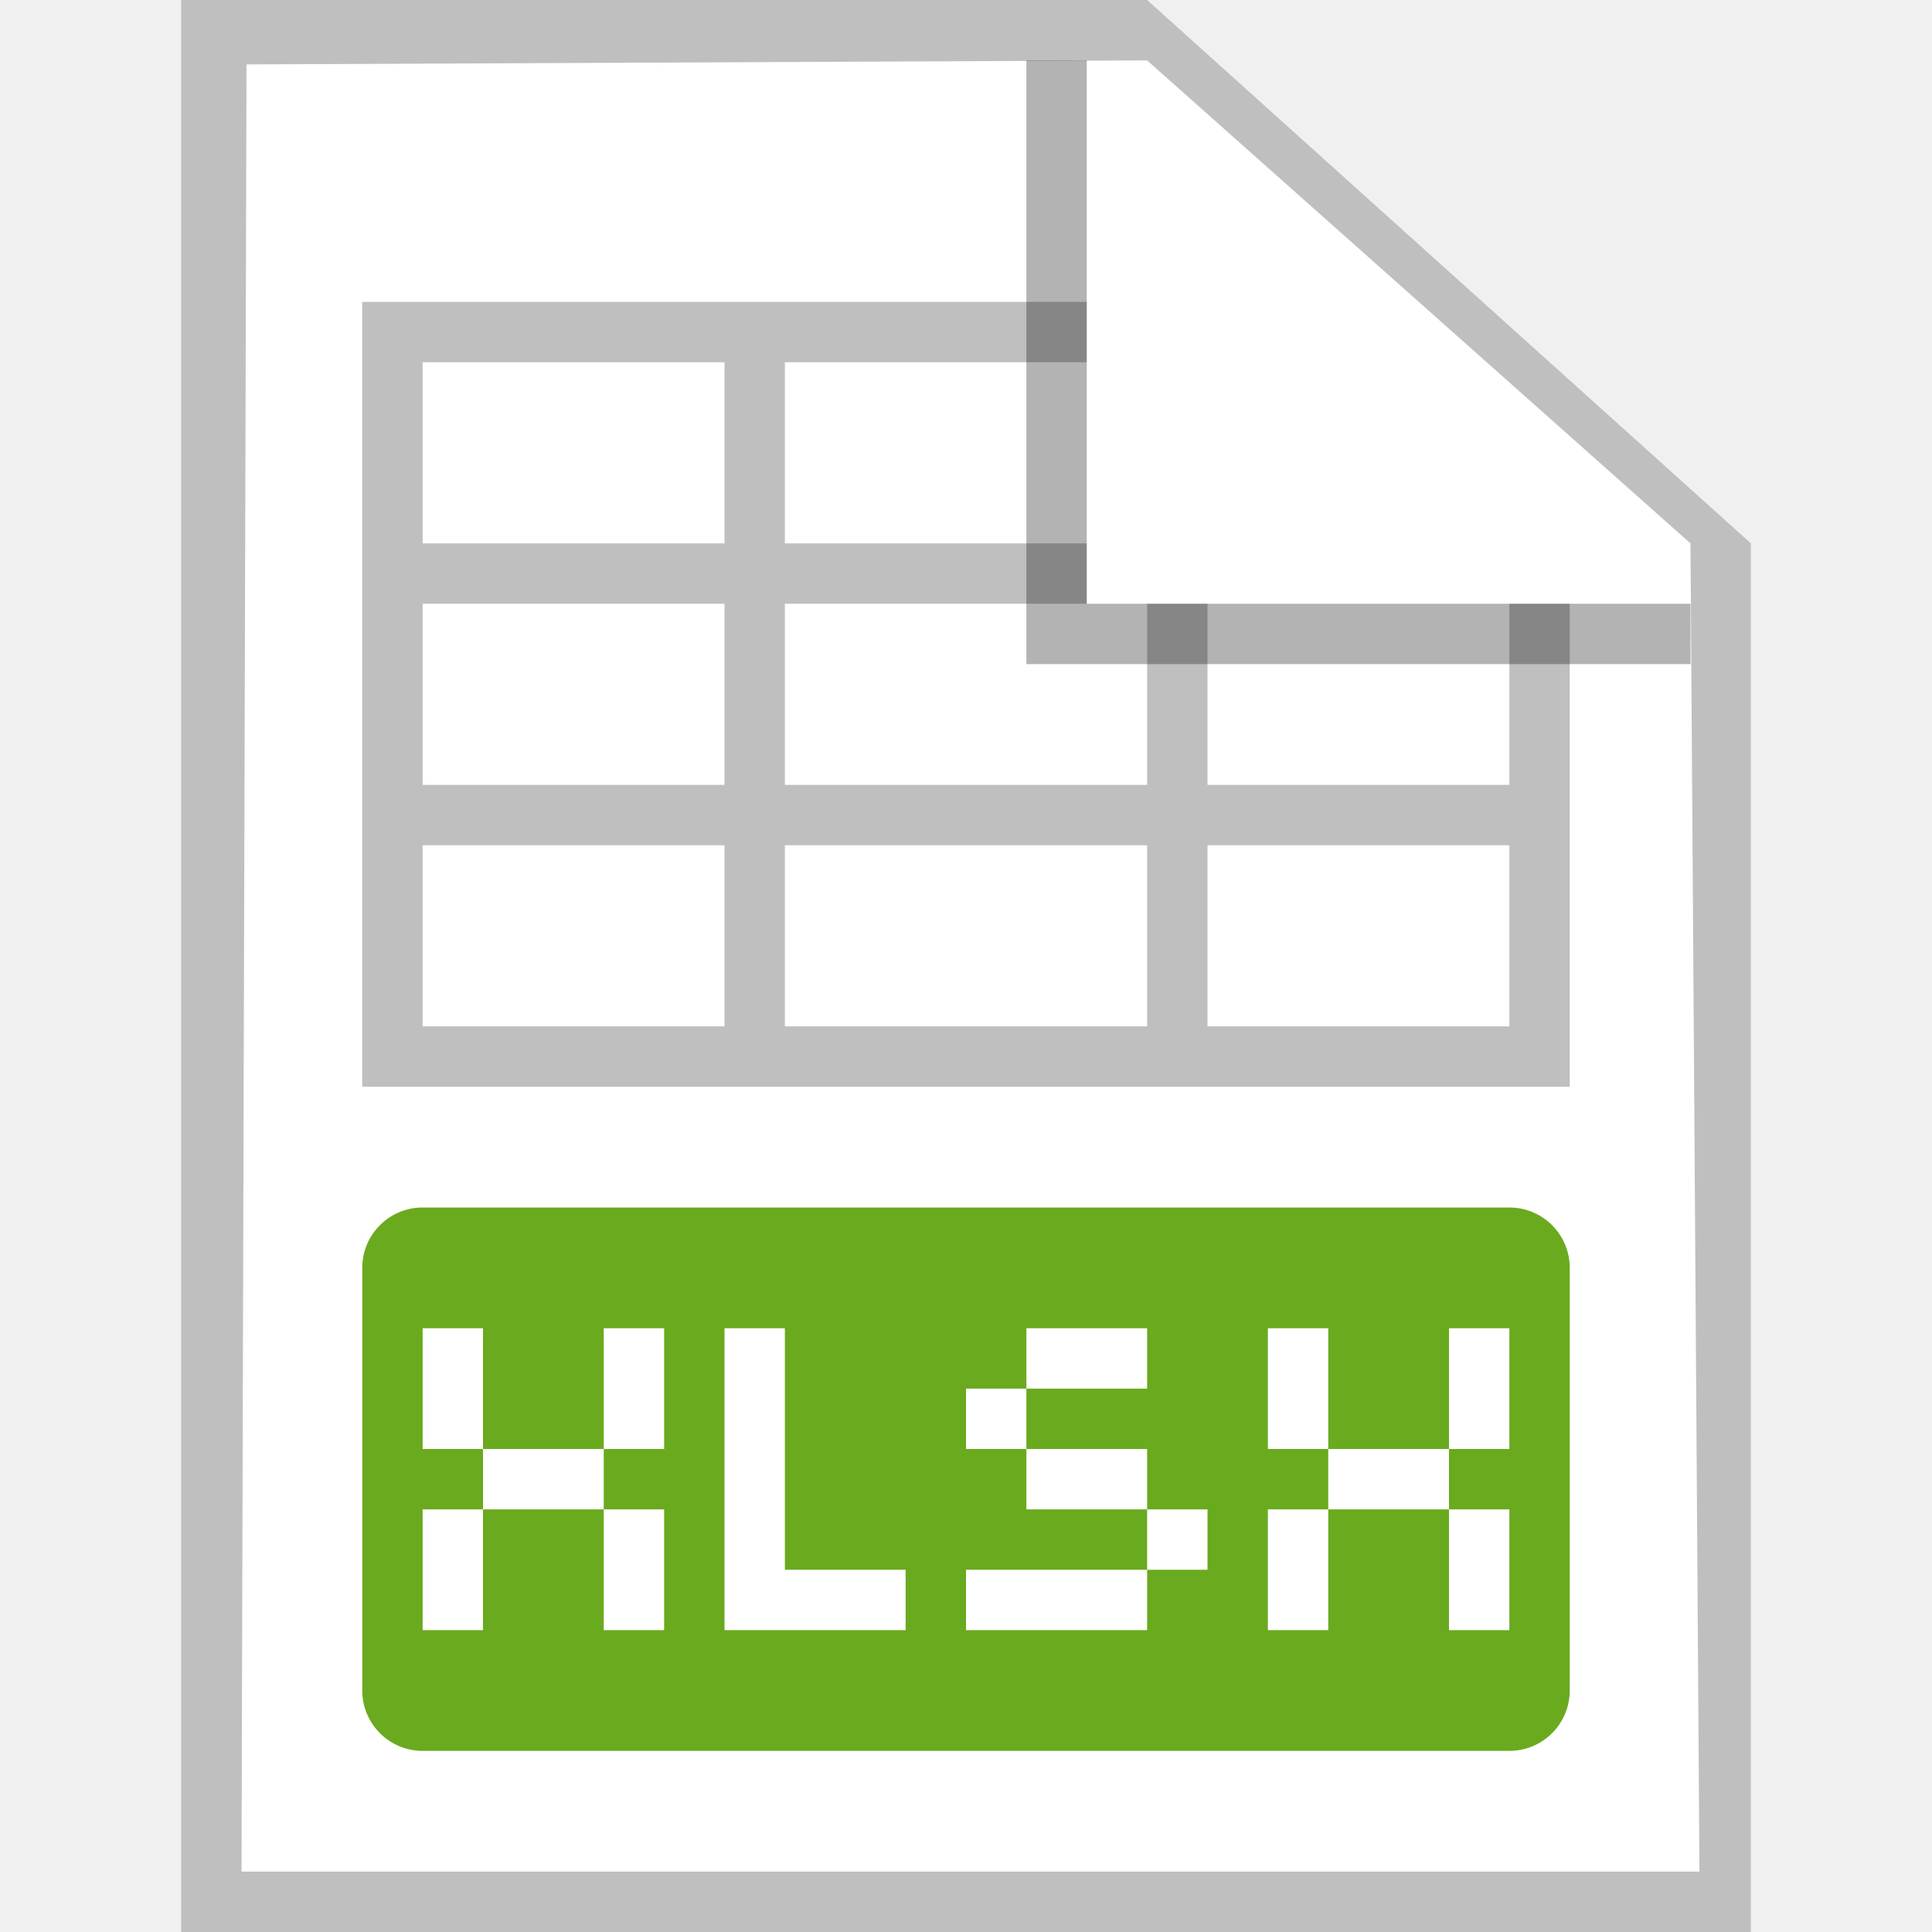
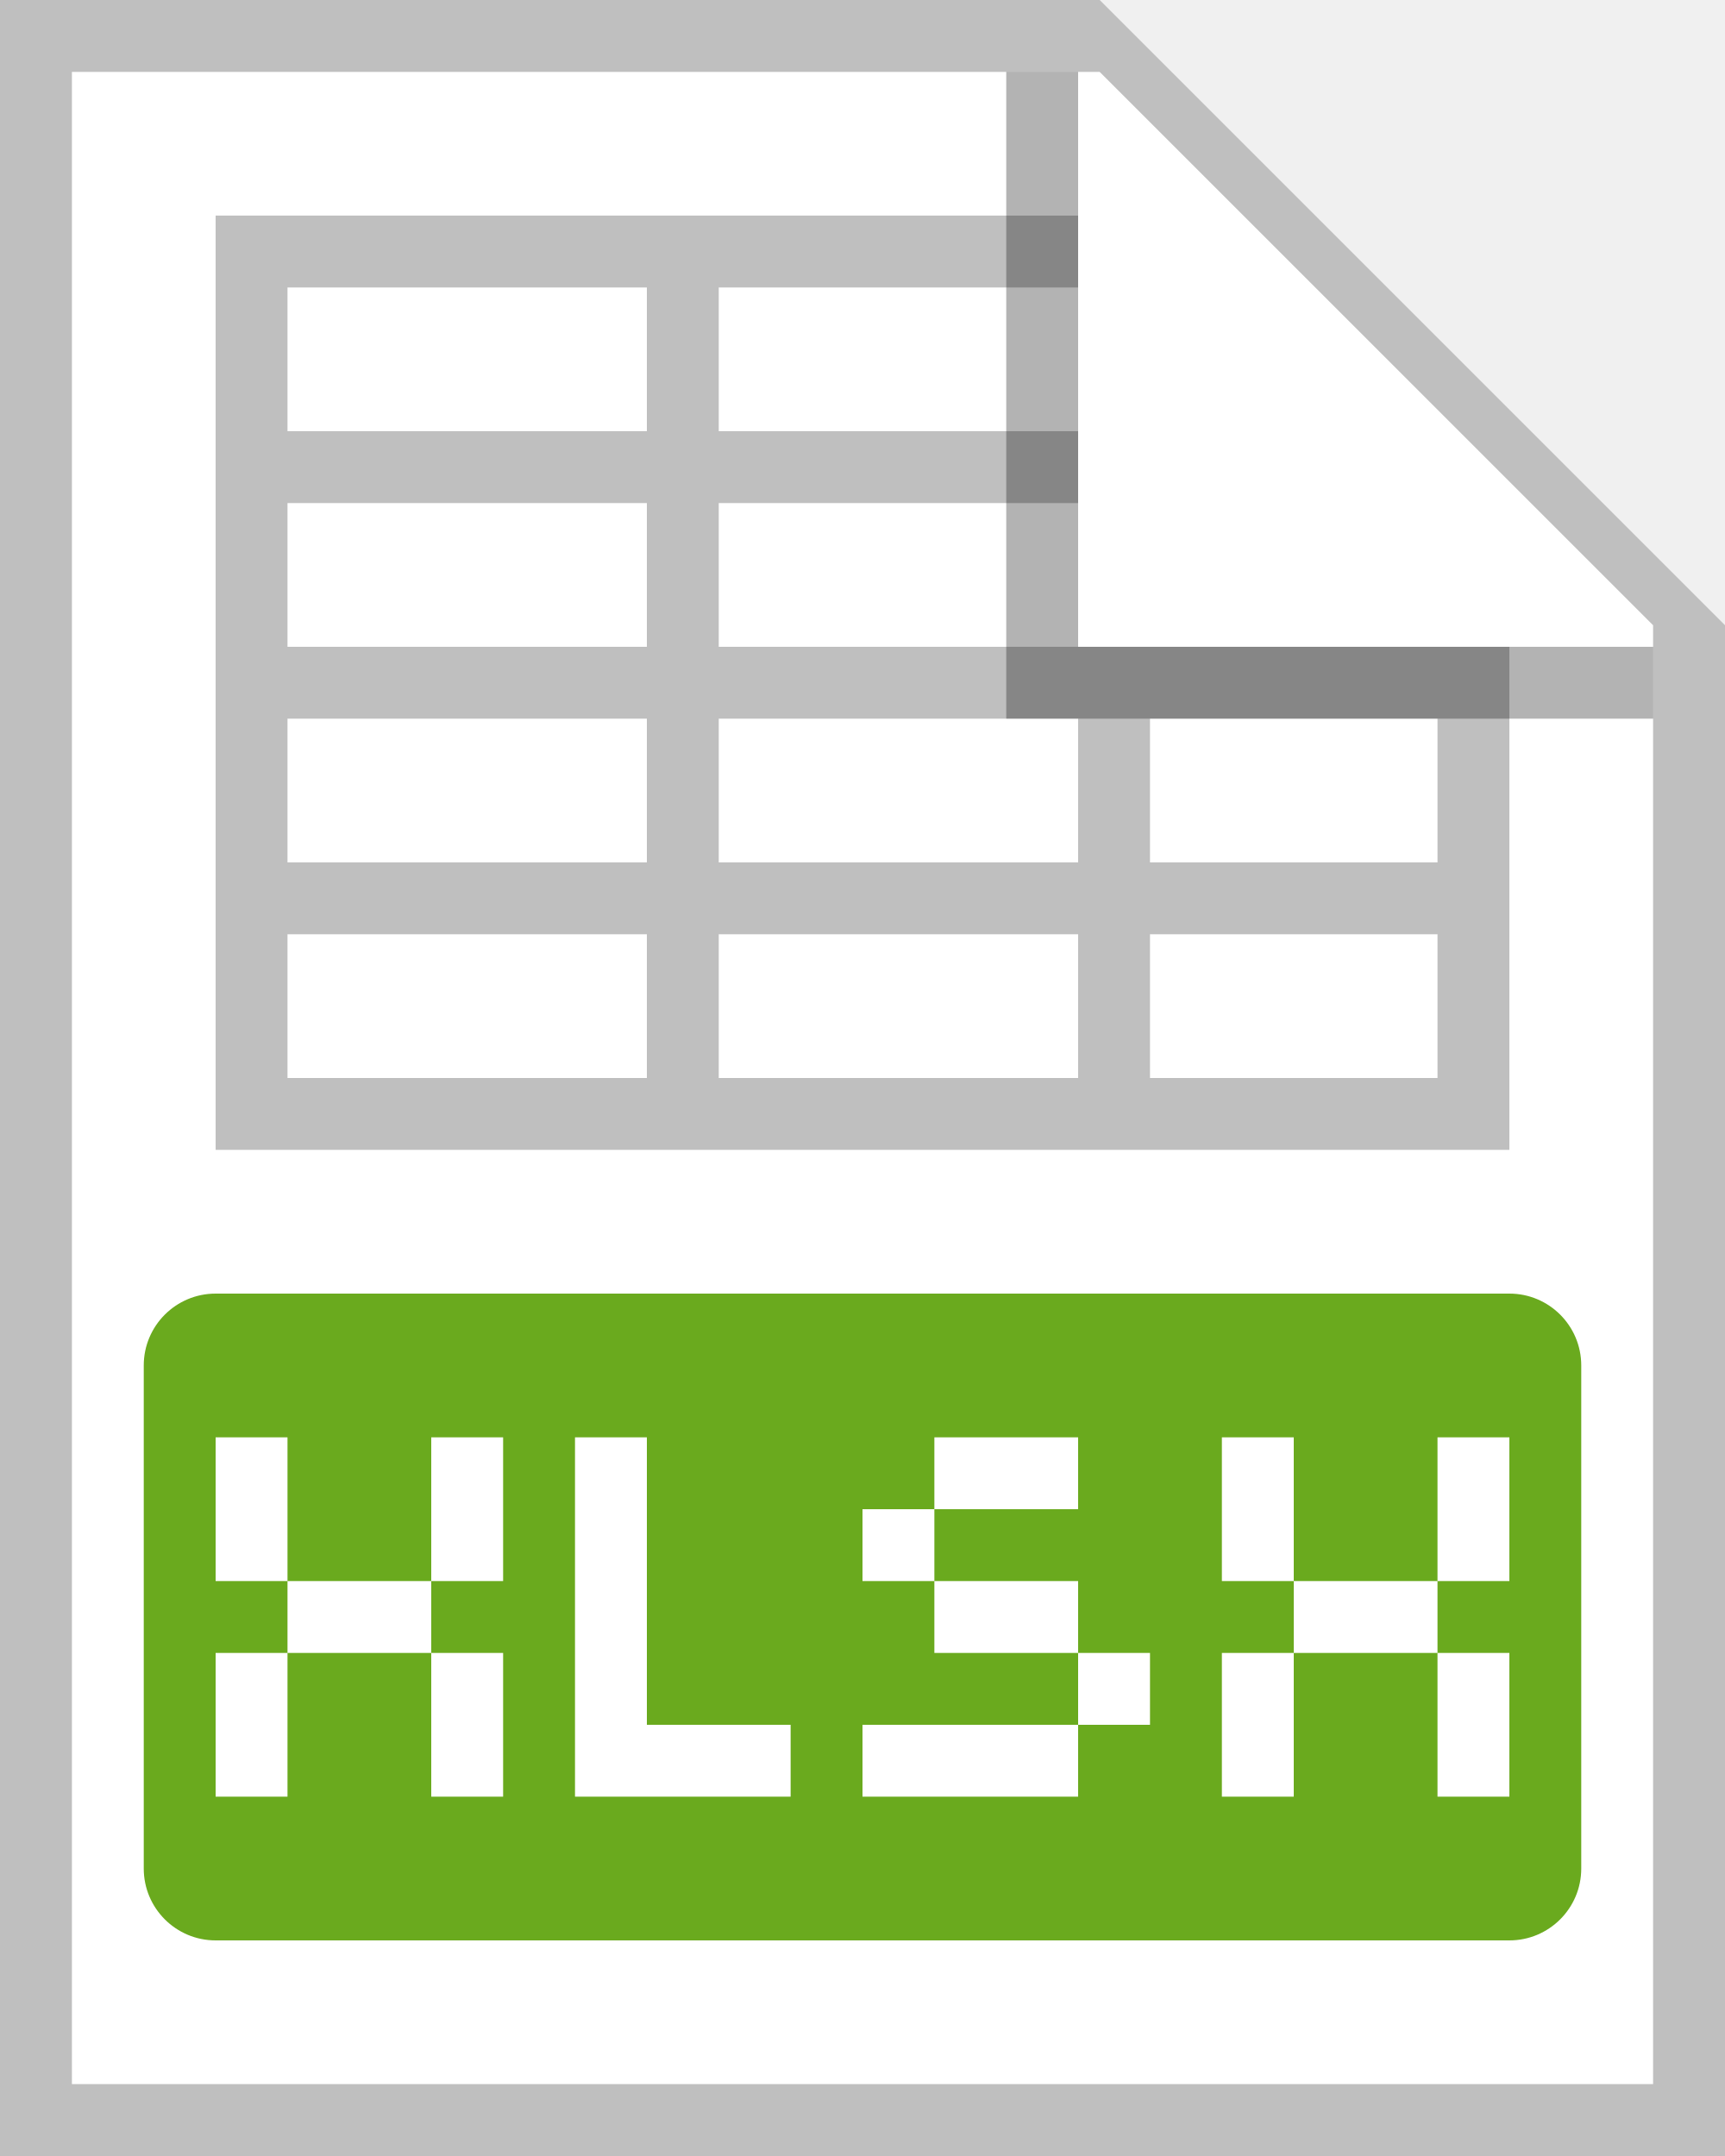
- <svg xmlns="http://www.w3.org/2000/svg" width="32" height="32" fill="none">
-   <path d="M4 1h15l9 8 .168 22H4V1z" fill="#fff" />
-   <path d="m4 31 .083-29.933L19 1l9 8 .148 22H4zM19 0H3v32h26V9L19 0z" fill="#BFBFBF" />
-   <path d="M6 21a1 1 0 0 1 1-1h18a1 1 0 0 1 1 1v7a1 1 0 0 1-1 1H7a1 1 0 0 1-1-1v-7zm7 1h-1v5h3v-1h-2v-4zm4 0v1h2v-1h-2zm0 2v-1h-1v1h1zm2 1v-1h-2v1h2zm0 1h1v-1h-1v1zm0 0h-3v1h3v-1zm-8-4h-1v2H8v-2H7v2h1v1H7v2h1v-2h2v2h1v-2h-1v-1h1v-2zm13 0v2h1v-2h-1zm0 3v-1h-2v-2h-1v2h1v1h-1v2h1v-2h2zm0 0v2h1v-2h-1z" fill="#6AAA1E" />
-   <path d="M6 18h20v-8h-1v3h-5v-3h-1v3h-6v-3h5V9h-5V6h5V5H6v13zm6-12v3H7V6h5zm-5 4h5v3H7v-3zm0 4h5v3H7v-3zm12 0v3h-6v-3h6zm1 3v-3h5v3h-5z" fill="#BFBFBF" />
-   <path opacity=".3" d="M17 11V1h1v9h10v1H17z" fill="#000" />
+ <svg xmlns="http://www.w3.org/2000/svg" width="24" height="30" fill="none">
+   <g clip-path="url(#a)">
+     <path d="M1 1h14.3L23 8.703V29H1V1z" fill="#fff" />
+     <path d="M15 3H3v13h18V9H10V7h5V6h-5V4h5V3zM9 4v2H4V4h5zm0 3v2H4V7h5zm0 3v2H4v-2h5zm1 0h5v2h-5v-2zm6 0h4v2h-4v-2zM4 13h5v2H4v-2zm11 0v2h-5v-2h5zm5 0v2h-4v-2h4z" fill="#BFBFBF" />
+     <path d="M1 29V1h14.3L23 8.7V29H1zM15.3 0H0v30h24V8.7L15.3 0z" fill="#BFBFBF" />
+     <path d="M2 19a1 1 0 0 1 1-1h18a1 1 0 0 1 1 1v7a1 1 0 0 1-1 1H3a1 1 0 0 1-1-1v-7zm7 1H8v5h3v-1H9v-4zm4 0v1h2v-1h-2zm0 2v-1h-1v1h1zm2 1v-1h-2v1h2zm0 1h1v-1h-1v1zm0 0h-3v1h3v-1zm-8-4H6v2H4v-2H3v2h1v1H3v2h1v-2h2v2h1v-2H6v-1h1v-2zm13 0v2h1v-2h-1zm0 3v-1h-2v-2h-1v2h1v1h-1v2h1v-2h2zm0 0v2h1v-2h-1z" fill="#6AAA1E" />
+     <path opacity=".3" d="M14 10V1h1v8h8v1h-9z" fill="#000" />
+   </g>
+   <defs>
+     <clipPath id="a">
+       <path fill="#fff" d="M0 0h24v30H0z" />
+     </clipPath>
+   </defs>
</svg>
